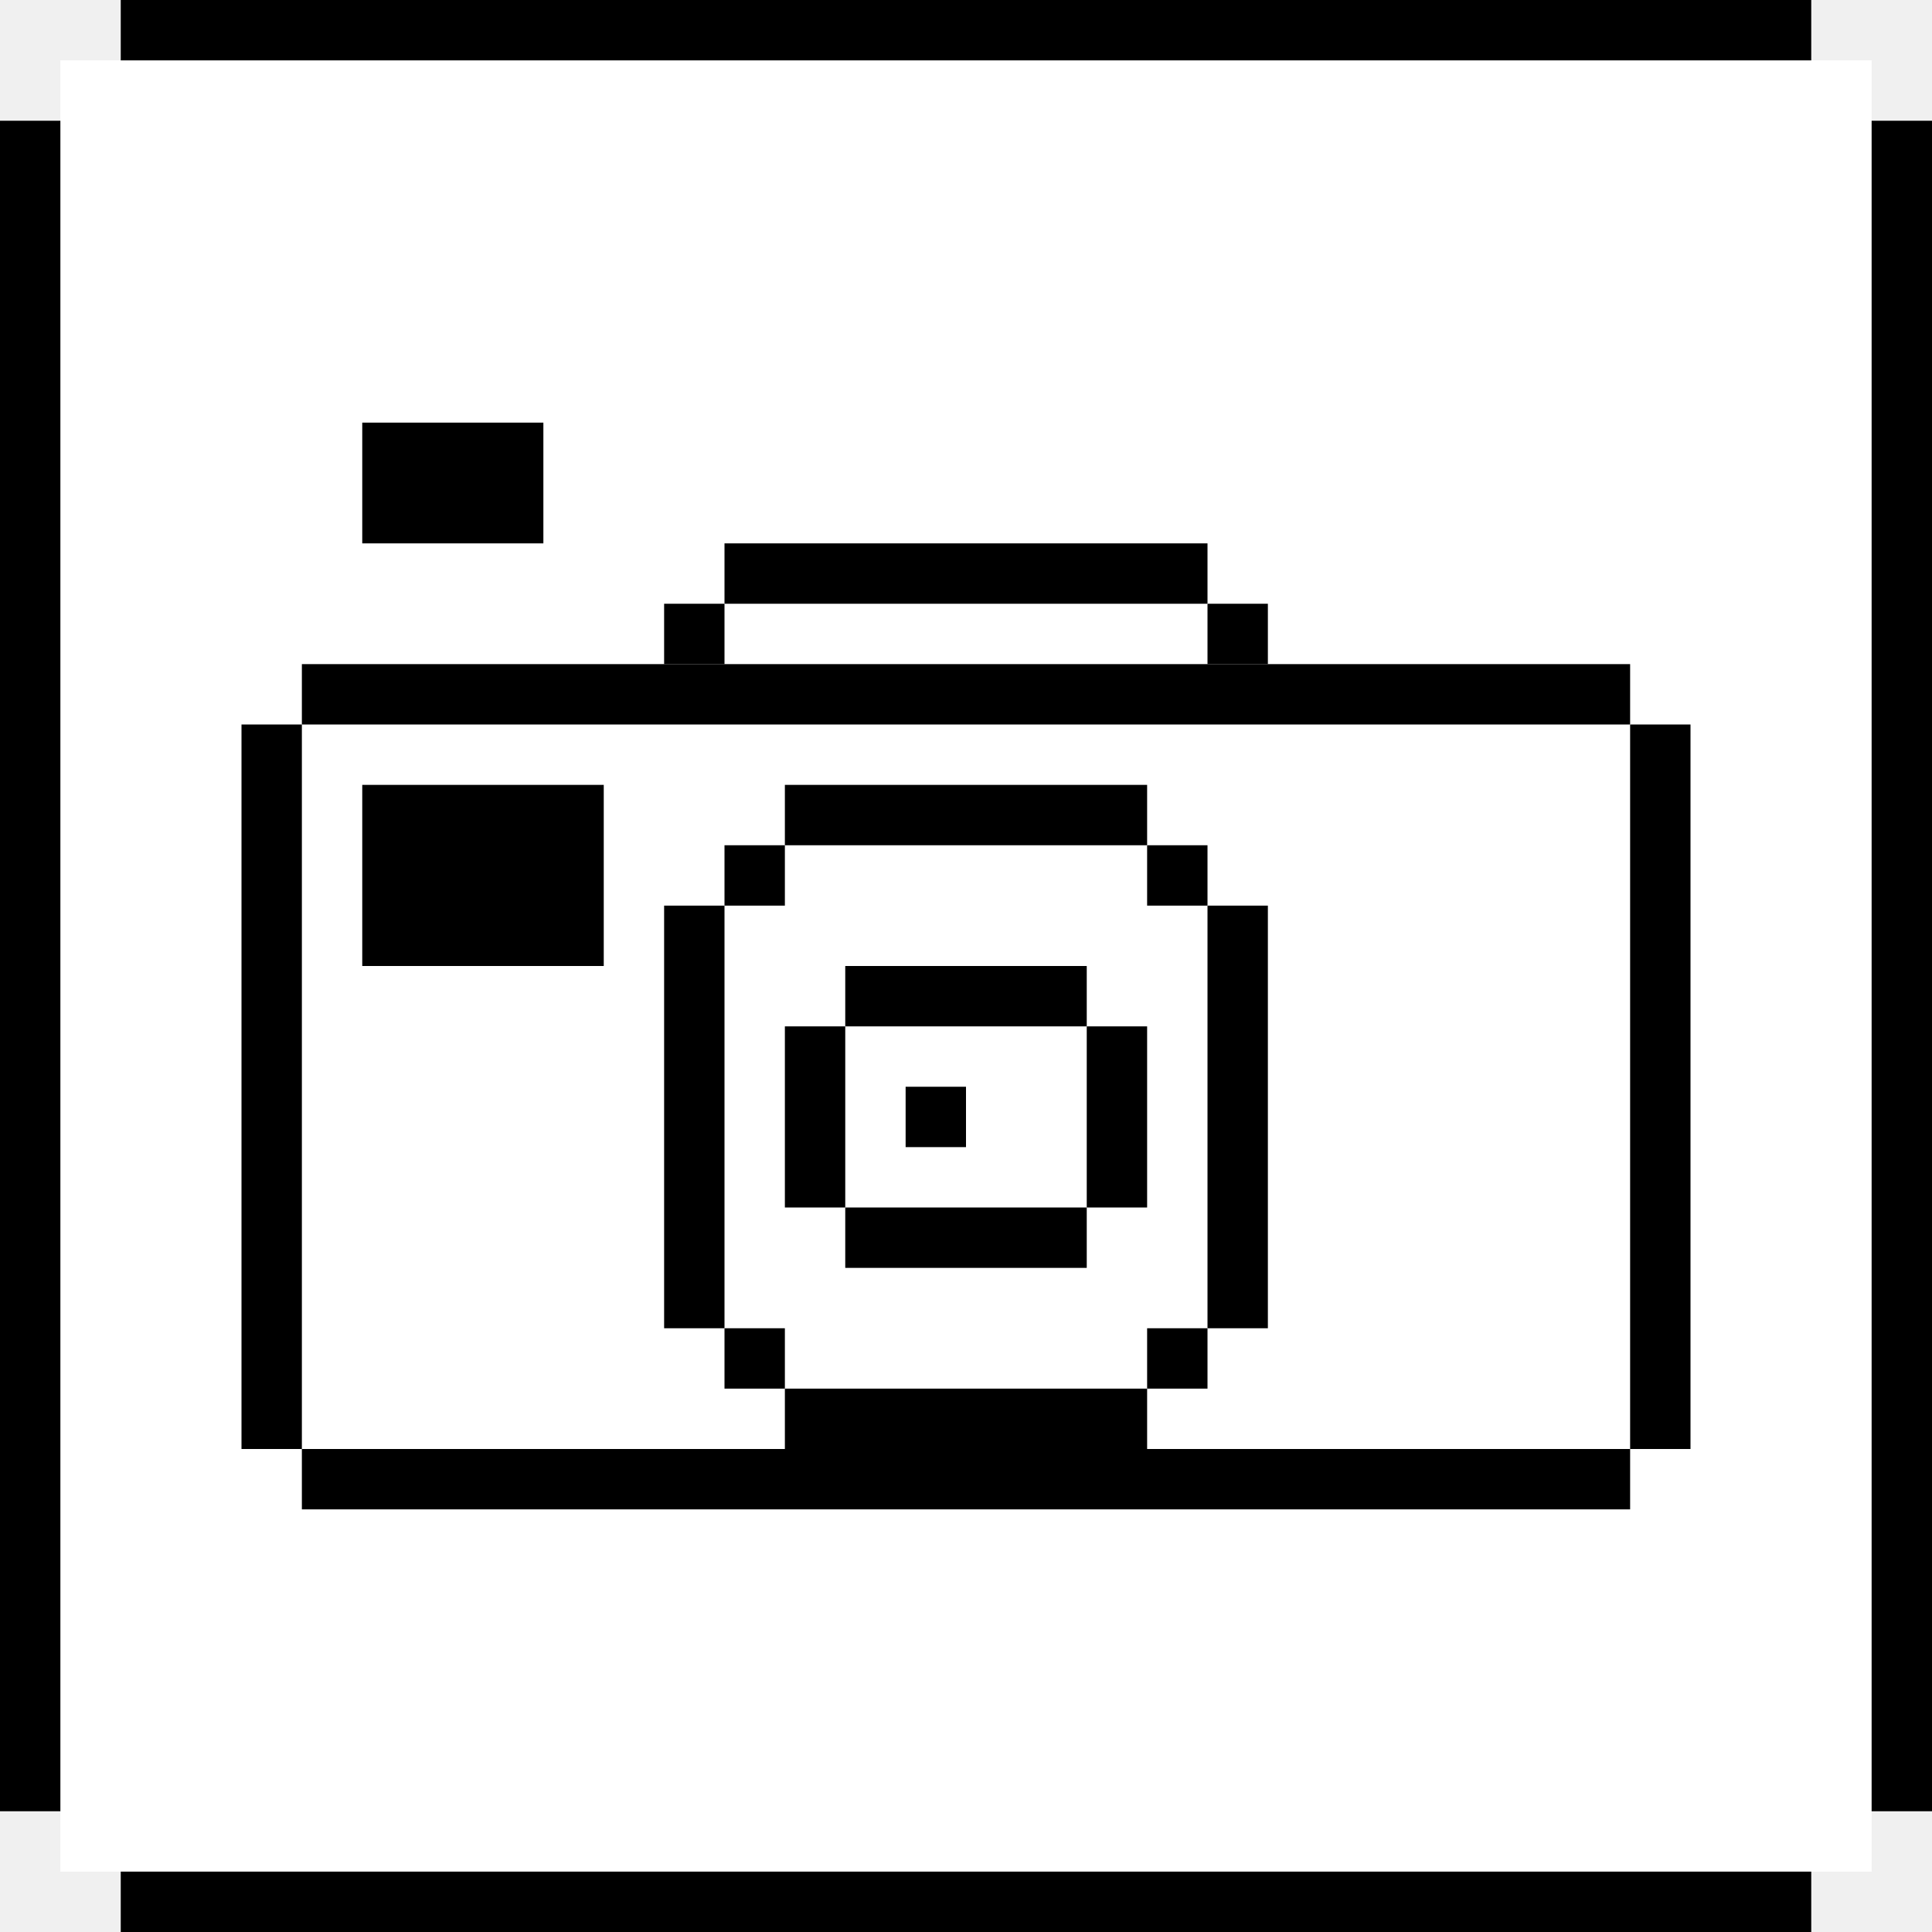
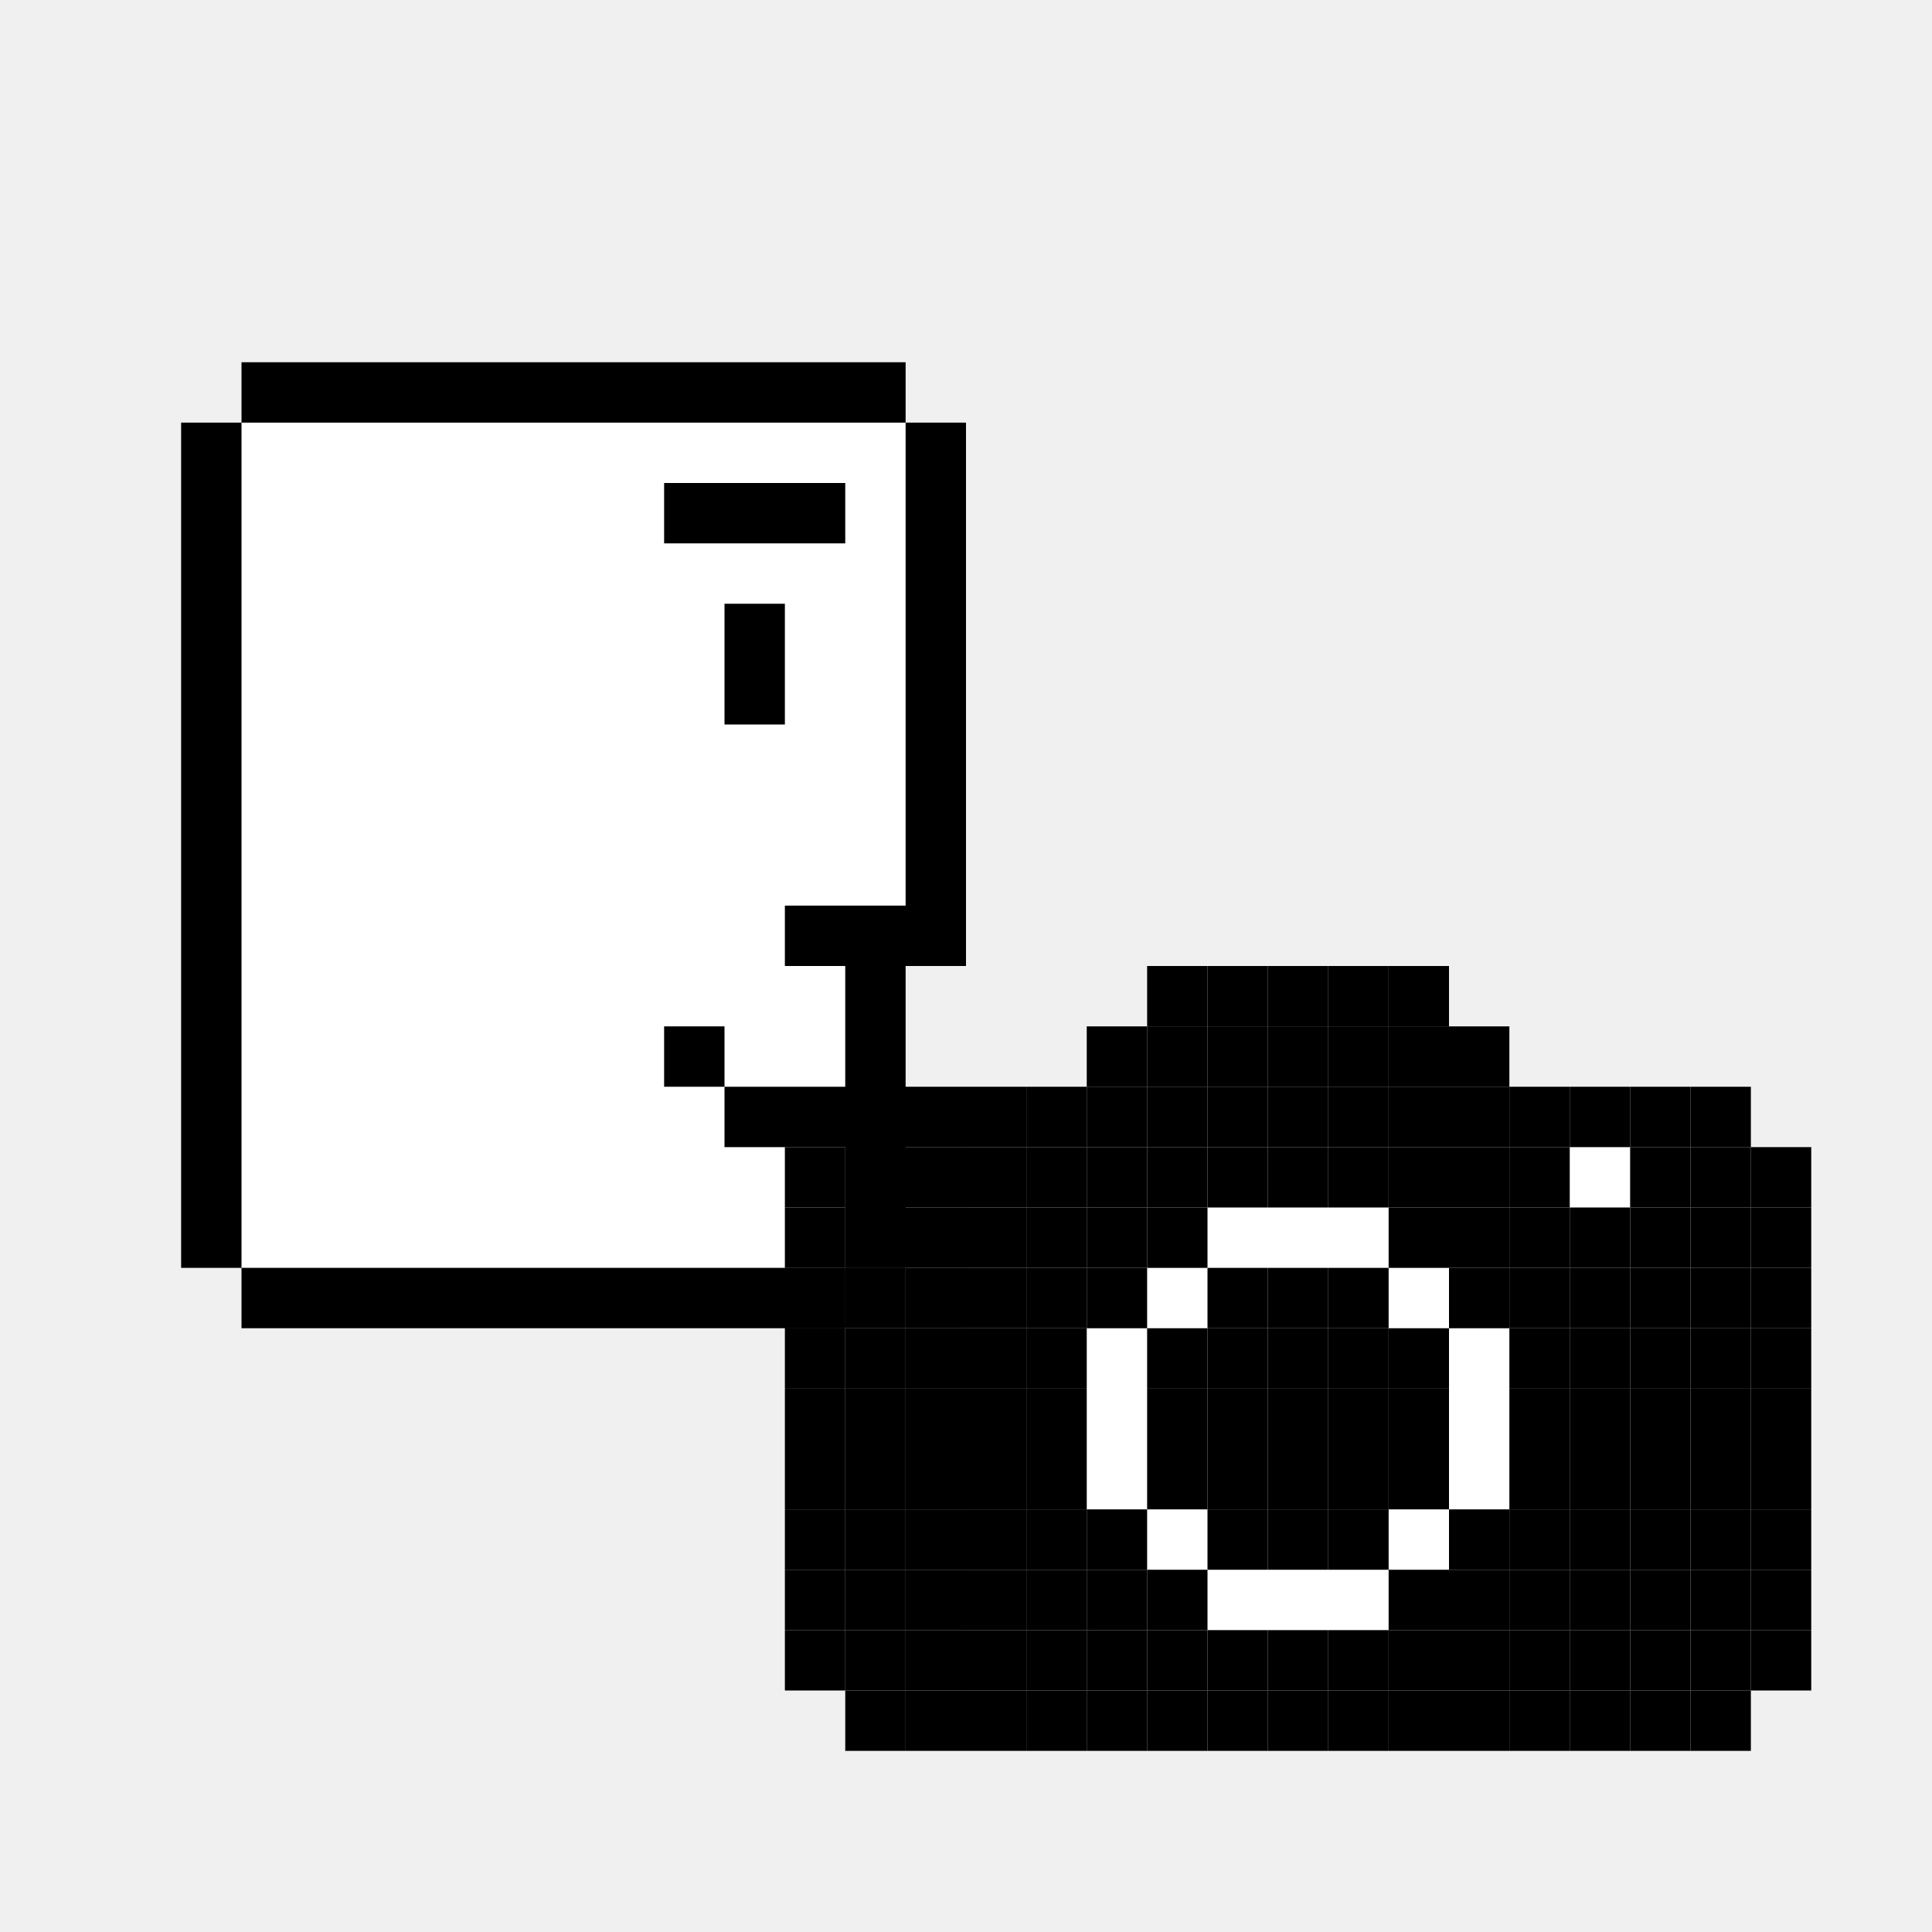
<svg xmlns="http://www.w3.org/2000/svg" width="32" height="32" viewBox="0 0 32 32" fill="none">
-   <rect x="1" y="1" width="30" height="30" fill="white" />
-   <path d="M2 1H30V0H2V1Z" fill="black" />
-   <path d="M1 2H0V30H1V2Z" fill="black" />
-   <path d="M30 31H2V32H30V31Z" fill="black" />
-   <path d="M31 30H32V2H31V30Z" fill="black" />
-   <path d="M12 9H20V10H12V9Z" fill="black" />
-   <path d="M11 10H12V11H11V10Z" fill="black" />
-   <path d="M20 10H21V11H20V10Z" fill="black" />
-   <path d="M6 7H9V9H6V7Z" fill="black" />
-   <path d="M5 11H27V12H5V11Z" fill="black" />
-   <path d="M5 24H27V25H5V24Z" fill="black" />
-   <path d="M4 12H5V24H4V12Z" fill="black" />
-   <path d="M27 12H28V24H27V12Z" fill="black" />
-   <path d="M13 13H19V14H13V13Z" fill="black" />
-   <path d="M13 23H19V24H13V23Z" fill="black" />
-   <path d="M11 15H12V22H11V15Z" fill="black" />
-   <path d="M20 15H21V22H20V15Z" fill="black" />
-   <path d="M12 14H13V15H12V14Z" fill="black" />
-   <path d="M19 14H20V15H19V14Z" fill="black" />
-   <path d="M12 22H13V23H12V22Z" fill="black" />
-   <path d="M19 22H20V23H19V22Z" fill="black" />
-   <path d="M14 16H18V17H14V16Z" fill="black" />
-   <path d="M14 20H18V21H14V20Z" fill="black" />
-   <path d="M13 17H14V20H13V17Z" fill="black" />
-   <path d="M18 17H19V20H18V17Z" fill="black" />
-   <rect x="15" y="18" width="1" height="1" fill="black" />
-   <rect x="6" y="13" width="4" height="3" fill="black" />
+   <g clip-path="url(#clip0_2219_10119)">
+     <path d="M4 7V21H14V15H15V7H4Z" fill="white" />
+     <path d="M12 18H11V17H12V18Z" fill="black" />
+     <path fill-rule="evenodd" clip-rule="evenodd" d="M15 6H4V7H3V21H4V22H14V21H15V16H16V7H15V6ZM12 18V19H14V21H4V7H15V15H13V16H14V18H12Z" fill="black" />
+     <rect x="12" y="10" width="1" height="2" fill="black" />
+     <rect x="11" y="8" width="3" height="1" fill="black" />
+   </g>
+   <rect x="16" y="19" width="12" height="9" fill="white" />
+   <path d="M20 16H19V17H20V16Z" fill="black" />
+   <path d="M21 16H20V17H21V16Z" fill="black" />
+   <path d="M22 16H21V17H22V16Z" fill="black" />
+   <path d="M23 16H22V17H23V16Z" fill="black" />
+   <path d="M24 16H23V17H24V16Z" fill="black" />
+   <path d="M19 17H18V18H19V17Z" fill="black" />
+   <path d="M20 17H19V18H20V17Z" fill="black" />
+   <path d="M21 17H20V18H21V17Z" fill="black" />
+   <path d="M22 17H21V18H22V17Z" fill="black" />
+   <path d="M23 17H22V18H23V17Z" fill="black" />
+   <path d="M24 17H23V18H24V17Z" fill="black" />
+   <path d="M25 17H24V18H25V17Z" fill="black" />
+   <path d="M15 18H14V19H15V18Z" fill="black" />
+   <path d="M16 18H15V19H16V18Z" fill="black" />
+   <path d="M17 18H16V19H17V18Z" fill="black" />
+   <path d="M18 18H17V19H18V18Z" fill="black" />
+   <path d="M19 18H18V19H19V18Z" fill="black" />
+   <path d="M20 18H19V19H20V18Z" fill="black" />
+   <path d="M21 18H20V19H21V18Z" fill="black" />
+   <path d="M22 18H21V19H22V18Z" fill="black" />
+   <path d="M23 18H22V19H23V18Z" fill="black" />
+   <path d="M24 18H23V19H24V18Z" fill="black" />
+   <path d="M25 18H24V19H25V18Z" fill="black" />
+   <path d="M26 18H25V19H26V18Z" fill="black" />
+   <path d="M27 18H26V19H27V18Z" fill="black" />
+   <path d="M28 18H27V19H28V18Z" fill="black" />
+   <path d="M29 18H28V19H29V18Z" fill="black" />
+   <path d="M14 19H13V20H14V19Z" fill="black" />
+   <path d="M15 19H14V20H15V19Z" fill="black" />
+   <path d="M16 19H15V20H16V19Z" fill="black" />
+   <path d="M17 19H16V20H17V19Z" fill="black" />
+   <path d="M18 19H17V20H18V19Z" fill="black" />
+   <path d="M19 19H18V20H19V19Z" fill="black" />
+   <path d="M20 19H19V20H20V19Z" fill="black" />
+   <path d="M21 19H20V20H21V19Z" fill="black" />
+   <path d="M22 19H21V20H22V19Z" fill="black" />
+   <path d="M23 19H22V20H23V19Z" fill="black" />
+   <path d="M24 19H23V20H24V19Z" fill="black" />
+   <path d="M25 19H24V20H25V19Z" fill="black" />
+   <path d="M26 19H25V20H26V19Z" fill="black" />
+   <path d="M28 19H27V20H28V19Z" fill="black" />
+   <path d="M29 19H28V20H29V19Z" fill="black" />
+   <path d="M30 19H29V20H30V19Z" fill="black" />
+   <path d="M14 20H13V21H14V20Z" fill="black" />
+   <path d="M15 20H14V21H15V20Z" fill="black" />
+   <path d="M16 20H15V21H16V20Z" fill="black" />
+   <path d="M17 20H16V21H17V20Z" fill="black" />
+   <path d="M18 20H17V21H18V20Z" fill="black" />
+   <path d="M19 20H18V21H19V20Z" fill="black" />
+   <path d="M20 20H19V21H20V20Z" fill="black" />
+   <path d="M24 20H23V21H24V20Z" fill="black" />
+   <path d="M25 20H24V21H25V20Z" fill="black" />
+   <path d="M26 20H25V21H26V20Z" fill="black" />
+   <path d="M27 20H26V21H27V20Z" fill="black" />
+   <path d="M28 20H27V21H28V20Z" fill="black" />
+   <path d="M29 20H28V21H29V20Z" fill="black" />
+   <path d="M30 20H29V21H30V20Z" fill="black" />
+   <path d="M14 21H13V22H14V21Z" fill="black" />
+   <path d="M15 21H14V22H15V21Z" fill="black" />
+   <path d="M16 21H15V22H16V21Z" fill="black" />
+   <path d="M17 21H16V22H17V21Z" fill="black" />
+   <path d="M18 21H17V22H18V21Z" fill="black" />
+   <path d="M19 21H18V22H19V21Z" fill="black" />
+   <path d="M21 21H20V22H21V21Z" fill="black" />
+   <path d="M22 21H21V22H22V21Z" fill="black" />
+   <path d="M23 21H22V22H23V21Z" fill="black" />
+   <path d="M25 21H24V22H25V21Z" fill="black" />
+   <path d="M26 21H25V22H26V21Z" fill="black" />
+   <path d="M27 21H26V22H27V21Z" fill="black" />
+   <path d="M28 21H27V22H28V21Z" fill="black" />
+   <path d="M29 21H28V22H29V21Z" fill="black" />
+   <path d="M30 21H29V22H30V21Z" fill="black" />
+   <path d="M14 22H13V23H14V22Z" fill="black" />
+   <path d="M15 22H14V23H15V22Z" fill="black" />
+   <path d="M16 22H15V23H16V22Z" fill="black" />
+   <path d="M17 22H16V23H17V22Z" fill="black" />
+   <path d="M18 22H17V23H18V22Z" fill="black" />
+   <path d="M20 22H19V23H20V22Z" fill="black" />
+   <path d="M21 22H20V23H21V22Z" fill="black" />
+   <path d="M22 22H21V23H22V22Z" fill="black" />
+   <path d="M23 22H22V23H23V22Z" fill="black" />
+   <path d="M24 22H23V23H24V22Z" fill="black" />
+   <path d="M26 22H25V23H26V22Z" fill="black" />
+   <path d="M27 22H26V23H27V22Z" fill="black" />
+   <path d="M28 22H27V23H28V22Z" fill="black" />
+   <path d="M29 22H28V23H29V22Z" fill="black" />
+   <path d="M30 22H29V23H30V22Z" fill="black" />
+   <path d="M14 23H13V24H14V23Z" fill="black" />
+   <path d="M15 23H14V24H15V23Z" fill="black" />
+   <path d="M16 23H15V24H16V23Z" fill="black" />
+   <path d="M17 23H16V24H17V23Z" fill="black" />
+   <path d="M18 23H17V24H18V23Z" fill="black" />
+   <path d="M20 23H19V24H20V23Z" fill="black" />
+   <path d="M21 23H20V24H21V23Z" fill="black" />
+   <path d="M22 23H21V24H22V23Z" fill="black" />
+   <path d="M23 23H22V24H23V23Z" fill="black" />
+   <path d="M24 23H23V24H24V23Z" fill="black" />
+   <path d="M26 23H25V24H26V23Z" fill="black" />
+   <path d="M27 23H26V24H27V23Z" fill="black" />
+   <path d="M28 23H27V24H28V23Z" fill="black" />
+   <path d="M29 23H28V24H29V23Z" fill="black" />
+   <path d="M30 23H29V24H30V23Z" fill="black" />
+   <path d="M14 24H13V25H14V24Z" fill="black" />
+   <path d="M15 24H14V25H15V24Z" fill="black" />
+   <path d="M16 24H15V25H16V24Z" fill="black" />
+   <path d="M17 24H16V25H17V24Z" fill="black" />
+   <path d="M18 24H17V25H18V24Z" fill="black" />
+   <path d="M20 24H19V25H20V24Z" fill="black" />
+   <path d="M21 24H20V25H21V24Z" fill="black" />
+   <path d="M22 24H21V25H22V24Z" fill="black" />
+   <path d="M23 24H22V25H23V24Z" fill="black" />
+   <path d="M24 24H23V25H24V24Z" fill="black" />
+   <path d="M26 24H25V25H26V24Z" fill="black" />
+   <path d="M27 24H26V25H27V24Z" fill="black" />
+   <path d="M28 24H27V25H28V24Z" fill="black" />
+   <path d="M29 24H28V25H29V24Z" fill="black" />
+   <path d="M30 24H29V25H30V24Z" fill="black" />
+   <path d="M14 25H13V26H14V25Z" fill="black" />
+   <path d="M15 25H14V26H15V25Z" fill="black" />
+   <path d="M16 25H15V26H16V25Z" fill="black" />
+   <path d="M17 25H16V26H17V25Z" fill="black" />
+   <path d="M18 25H17V26H18V25Z" fill="black" />
+   <path d="M19 25H18V26H19V25Z" fill="black" />
+   <path d="M21 25H20V26H21V25Z" fill="black" />
+   <path d="M22 25H21V26H22V25Z" fill="black" />
+   <path d="M23 25H22V26H23V25Z" fill="black" />
+   <path d="M25 25H24V26H25V25Z" fill="black" />
+   <path d="M26 25H25V26H26V25Z" fill="black" />
+   <path d="M27 25H26V26H27V25Z" fill="black" />
+   <path d="M28 25H27V26H28V25Z" fill="black" />
+   <path d="M29 25H28V26H29V25Z" fill="black" />
+   <path d="M30 25H29V26H30V25Z" fill="black" />
+   <path d="M14 26H13V27H14V26Z" fill="black" />
+   <path d="M15 26H14V27H15V26Z" fill="black" />
+   <path d="M16 26H15V27H16V26Z" fill="black" />
+   <path d="M17 26H16V27H17V26Z" fill="black" />
+   <path d="M18 26H17V27H18V26Z" fill="black" />
+   <path d="M19 26H18V27H19V26Z" fill="black" />
+   <path d="M20 26H19V27H20V26Z" fill="black" />
+   <path d="M24 26H23V27H24V26Z" fill="black" />
+   <path d="M25 26H24V27H25V26Z" fill="black" />
+   <path d="M26 26H25V27H26V26Z" fill="black" />
+   <path d="M27 26H26V27H27V26Z" fill="black" />
+   <path d="M28 26H27V27H28V26Z" fill="black" />
+   <path d="M29 26H28V27H29V26Z" fill="black" />
+   <path d="M30 26H29V27H30V26Z" fill="black" />
+   <path d="M14 27H13V28H14V27Z" fill="black" />
+   <path d="M15 27H14V28H15V27Z" fill="black" />
+   <path d="M16 27H15V28H16V27Z" fill="black" />
+   <path d="M17 27H16V28H17V27Z" fill="black" />
+   <path d="M18 27H17V28H18V27Z" fill="black" />
+   <path d="M19 27H18V28H19V27Z" fill="black" />
+   <path d="M20 27H19V28H20V27Z" fill="black" />
+   <path d="M21 27H20V28H21V27Z" fill="black" />
+   <path d="M22 27H21V28H22V27Z" fill="black" />
+   <path d="M23 27H22V28H23V27Z" fill="black" />
+   <path d="M24 27H23V28H24V27Z" fill="black" />
+   <path d="M25 27H24V28H25V27Z" fill="black" />
+   <path d="M26 27H25V28H26V27Z" fill="black" />
+   <path d="M27 27H26V28H27V27Z" fill="black" />
+   <path d="M28 27H27V28H28V27Z" fill="black" />
+   <path d="M29 27H28V28H29V27Z" fill="black" />
+   <path d="M30 27H29V28H30V27Z" fill="black" />
+   <path d="M15 28H14V29H15V28Z" fill="black" />
+   <path d="M16 28H15V29H16V28Z" fill="black" />
+   <path d="M17 28H16V29H17V28Z" fill="black" />
+   <path d="M18 28H17V29H18V28Z" fill="black" />
+   <path d="M19 28H18V29H19V28Z" fill="black" />
+   <path d="M20 28H19V29H20V28Z" fill="black" />
+   <path d="M21 28H20V29H21V28Z" fill="black" />
+   <path d="M22 28H21V29H22V28Z" fill="black" />
+   <path d="M23 28H22V29H23V28Z" fill="black" />
+   <path d="M24 28H23V29H24V28Z" fill="black" />
+   <path d="M25 28H24V29H25V28Z" fill="black" />
+   <path d="M26 28H25V29H26V28Z" fill="black" />
+   <path d="M27 28H26V29H27V28Z" fill="black" />
+   <path d="M28 28H27V29H28V28Z" fill="black" />
+   <path d="M29 28H28V29H29V28Z" fill="black" />
+   <defs>
+     <clipPath id="clip0_2219_10119">
+       <rect width="16" height="16" fill="white" transform="translate(2 6)" />
+     </clipPath>
+   </defs>
</svg>
